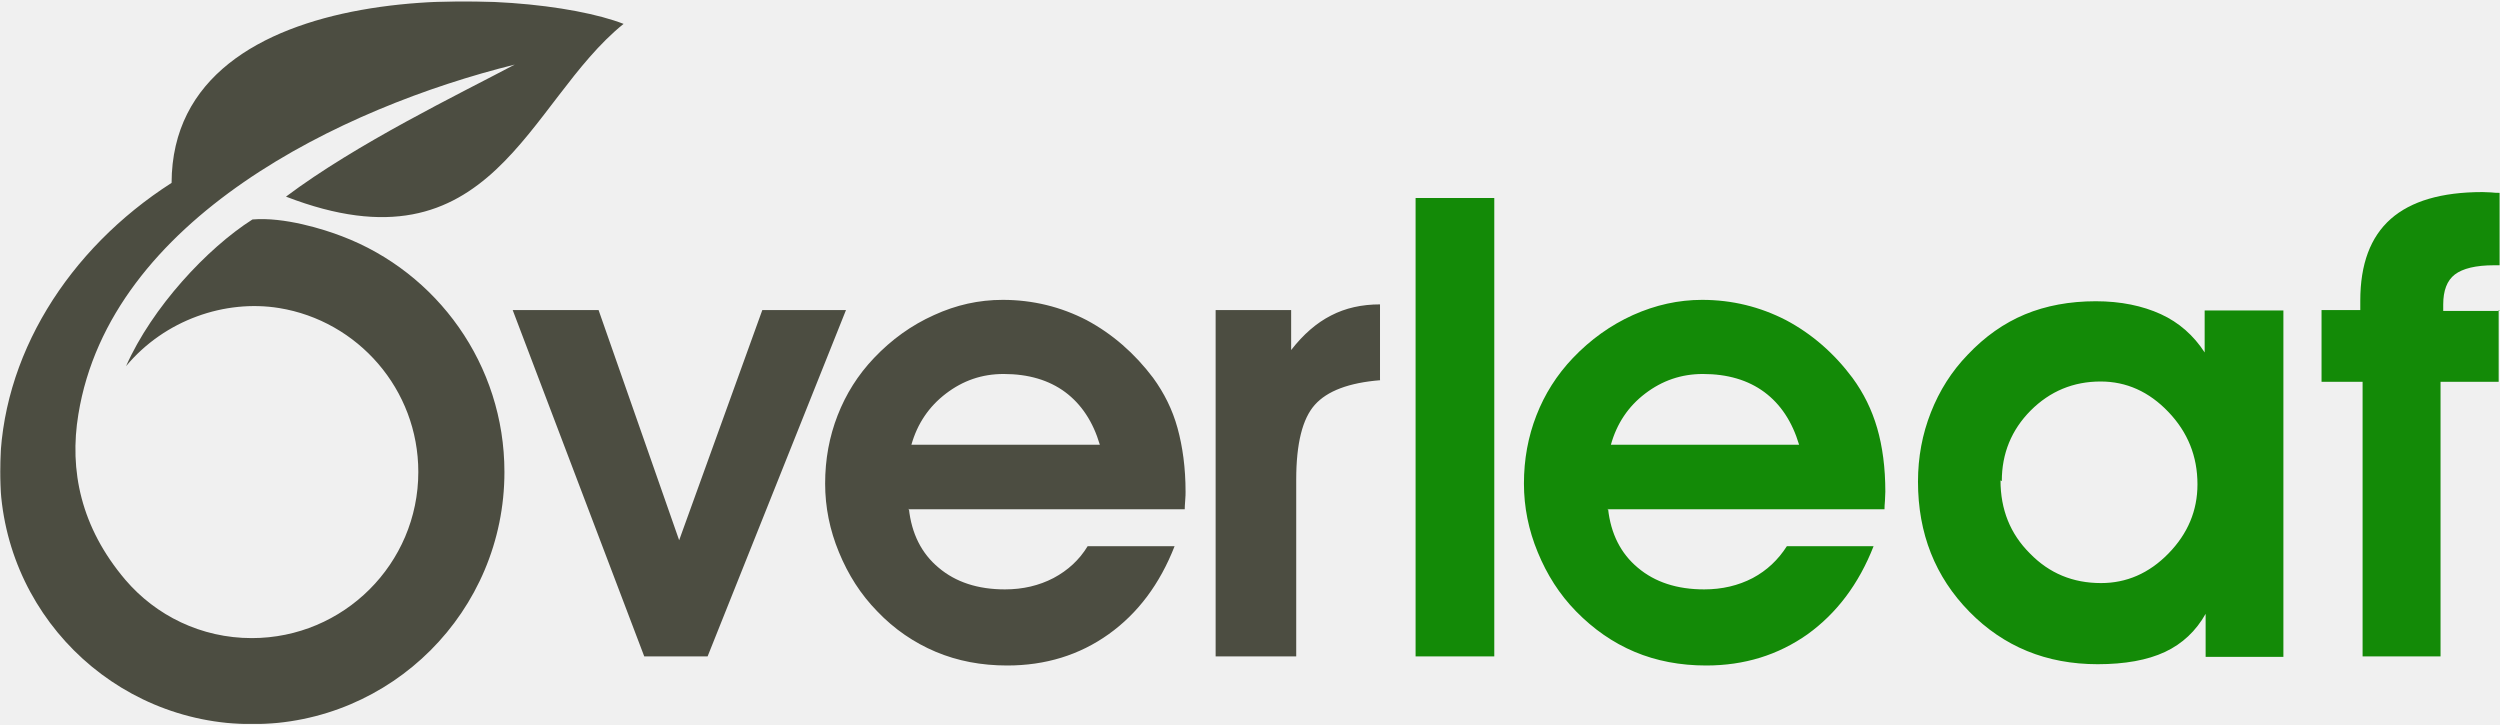
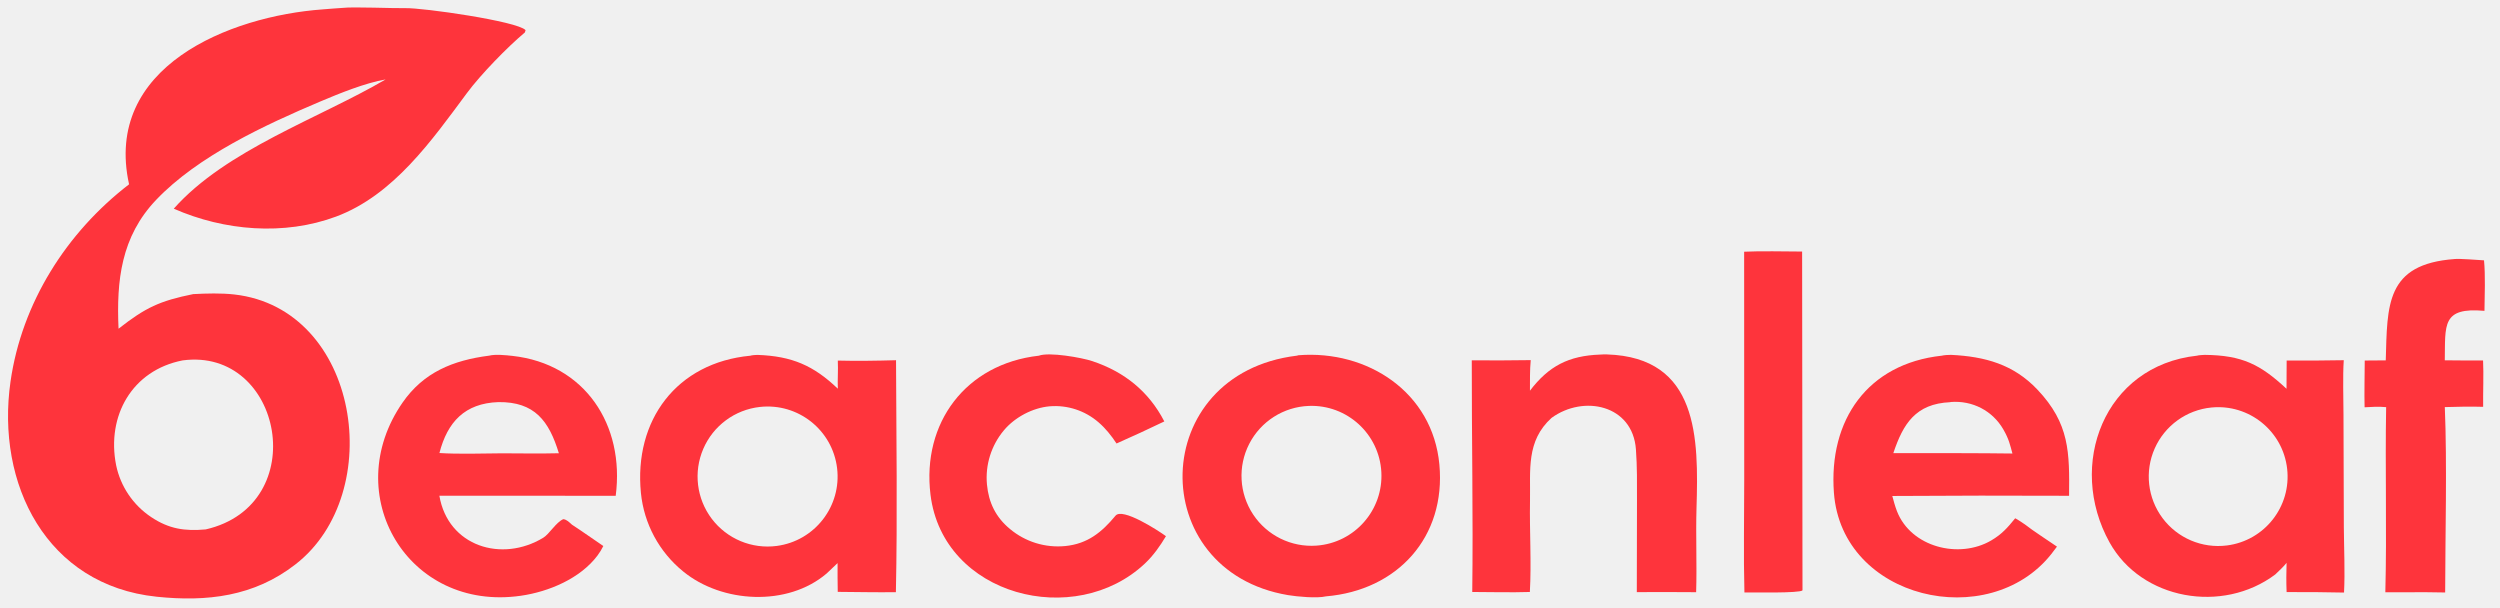
- <svg xmlns="http://www.w3.org/2000/svg" xmlns:xlink="http://www.w3.org/1999/xlink" width="542" height="157" viewBox="0 0 542 157">
-   <defs>
-     <path id="a" d="M299.24 156.94H.06V.28h299.18z" />
-   </defs>
-   <g fill="none" fill-rule="evenodd">
-     <mask id="b" fill="#fff">
-       <use xlink:href="#a" />
-     </mask>
-     <path d="M197.05 110.3c.58 5.4 2.74 9.7 6.45 12.78 3.7 3.13 8.5 4.7 14.37 4.7 3.9 0 7.4-.83 10.53-2.46 3.12-1.66 5.6-3.94 7.4-6.9h18.85c-3.2 8.18-7.94 14.54-14.3 19.08-6.34 4.52-13.67 6.78-22 6.78-5.6 0-10.75-.98-15.46-2.96-4.7-1.98-9-4.9-12.7-8.78-3.6-3.68-6.3-7.94-8.3-12.8-2-4.83-3-9.8-3-14.9 0-5.24.9-10.15 2.7-14.77 1.8-4.63 4.4-8.78 7.9-12.46 3.8-4 8.1-7.1 13-9.3 4.8-2.2 9.7-3.3 14.9-3.3 6.5 0 12.6 1.5 18.2 4.4 5.6 3 10.4 7.2 14.4 12.5 2.4 3.3 4.2 6.9 5.3 10.9s1.74 8.6 1.74 13.8c0 .4 0 1-.08 1.9-.07.9-.1 1.5-.1 1.9h-60zm41.4-13.87c-1.48-5-4-8.8-7.53-11.43-3.52-2.6-7.97-3.92-13.33-3.92-4.7 0-8.8 1.42-12.5 4.24-3.7 2.82-6.2 6.52-7.5 11.1h40.8zm60.8-14c-6.8.54-11.52 2.33-14.2 5.34-2.68 3-4.03 8.4-4.03 16.23v38.3h-17.47V67.22h16.37v8.67c2.64-3.4 5.52-5.9 8.67-7.5 3.1-1.6 6.6-2.4 10.6-2.4v16.3zM135.2 5.18c-21.16-8.25-97.87-11.3-98 34.47C14.82 53.98 0 77.35 0 102.33 0 132.53 24.48 157 54.68 157s54.68-24.48 54.68-54.67c0-23.34-14.63-43.28-35.2-51.1C70.2 49.7 61.6 47 54.73 47.58c-9.8 6.23-21.75 19.04-27.4 31.8 8.4-10.08 21.53-14.48 33.16-12.6 17.1 2.77 30.2 17.63 30.2 35.54 0 19.9-16.2 36.02-36.1 36.02-11 0-20.8-4.9-27.4-12.62-9.7-11.42-12.2-23.8-10.2-35.9C23.9 47.4 74.2 23.27 111.6 14 99.4 20.46 77.4 31.07 62 42.63c44.9 17.34 52.17-20.52 73.2-37.46zm18.2 137.12h-13.73l-28.52-75.08h18.62l17.47 49.9 18.03-49.9h18.14l-30 75.08z" fill="#4C4D41" mask="url(#b)" />
-     <path d="M348.63 110.3c.58 5.4 2.75 9.7 6.45 12.78 3.7 3.13 8.5 4.7 14.38 4.7 3.9 0 7.4-.83 10.53-2.46 3.1-1.66 5.5-3.94 7.4-6.9h18.8c-3.2 8.18-8 14.54-14.3 19.08-6.4 4.52-13.7 6.78-22 6.78-5.6 0-10.8-.98-15.5-2.96-4.7-1.98-8.9-4.9-12.7-8.78-3.6-3.68-6.3-7.94-8.3-12.8-2-4.83-3-9.8-3-14.9 0-5.24.9-10.15 2.7-14.77 1.8-4.63 4.42-8.78 7.92-12.46 3.82-4 8.15-7.1 13-9.3 4.9-2.2 9.9-3.3 15-3.3 6.5 0 12.57 1.5 18.2 4.4 5.64 3 10.44 7.2 14.4 12.5 2.42 3.3 4.2 6.9 5.36 10.9s1.77 8.6 1.77 13.8c0 .4-.04 1-.08 1.9-.08.9-.1 1.5-.1 1.9h-60.1zm41.42-13.87c-1.5-5-4-8.8-7.55-11.43-3.52-2.6-7.96-3.92-13.32-3.92-4.66 0-8.8 1.42-12.5 4.24-3.7 2.82-6.16 6.52-7.44 11.1h40.8zm88.13 45.87v-9.22c-2.1 3.72-5.04 6.5-8.83 8.27-3.8 1.77-8.67 2.65-14.58 2.65-11.1 0-20.37-3.8-27.8-11.37-7.43-7.57-11.15-16.98-11.15-28.2 0-5.3.93-10.3 2.8-15.03 1.86-4.73 4.5-8.9 7.98-12.5 3.73-3.95 7.88-6.86 12.42-8.75 4.54-1.88 9.67-2.84 15.35-2.84 5.45 0 10.15 1 14.1 2.8 3.93 1.8 7.1 4.6 9.5 8.3v-9.1h17.07v75.1h-16.86zm-44.47-38.16c0 6.32 2.1 11.6 6.4 15.87 4.2 4.3 9.3 6.4 15.4 6.4 5.5 0 10.4-2.1 14.6-6.4 4.2-4.3 6.3-9.3 6.3-15 0-6.1-2.1-11.3-6.3-15.7-4.2-4.4-9.1-6.6-14.7-6.6-5.9 0-10.97 2.1-15.17 6.3-4.16 4.2-6.25 9.3-6.25 15.3zm108-36.92v15.56h-12.6v59.52h-16.9V82.78h-8.9V67.22h8.4v-2.05c0-7.9 2.2-13.8 6.6-17.7 4.4-3.87 11-5.83 19.9-5.83.4 0 1 .03 1.8.07.8.1 1.4.1 1.9.1v15.7h-1.2c-3.94 0-6.8.7-8.5 2-1.7 1.3-2.52 3.5-2.52 6.5v1.4h12.28zM306.9 142.3h17.06V42.92H306.9v99.38z" fill="#138A07" />
-   </g>
+ <svg xmlns="http://www.w3.org/2000/svg" version="1.1" style="display: block;" viewBox="0 0 2048 498" width="1242" height="302" preserveAspectRatio="none">
+   <path transform="translate(0,0)" fill="rgb(254,52,60)" d="M 280.695 6.466 C 288.996 5.434 323.264 6.914 332.007 6.675 C 346.222 6.285 423.91 17.385 430.553 24.697 L 429.995 26.556 C 415.345 38.863 393.771 61.071 382.478 76.285 C 353.837 114.867 322.38 159.918 275.225 177.458 C 232.81 193.235 183.736 189.156 142.352 170.958 C 185.123 122.719 261.835 96.793 315.896 65.07 C 299.372 67.884 278.173 76.467 262.352 83.169 C 216.909 102.42 162.167 127.792 127.926 163.72 C 99.193 193.87 95.331 229.828 97.118 269.293 C 119.267 251.898 130.957 246.481 158.281 240.941 C 169.231 240.373 181.125 240.016 191.967 241.244 C 294.663 252.875 317.2 403.987 242.116 462.292 C 208.125 488.813 169.228 493.135 128.264 488.846 C 38.103 479.406 -3.468 396.552 8.629 312.444 C 17.864 248.231 54.322 190.56 105.732 150.995 C 84.529 54.816 187.67 13.226 264.487 7.678 C 269.907 7.286 275.246 6.766 280.695 6.466 z M 168.529 433.705 C 256.226 413.548 231.564 284.257 149.559 295.255 C 108.134 303.386 87.174 340.733 95.119 381.061 C 98.731 398.502 109.082 413.811 123.922 423.66 C 138.553 433.416 151.501 435.244 168.529 433.705 z" />
+   <path transform="translate(0,0)" fill="rgb(254,52,60)" d="M 614.653 291.409 C 615.683 291.002 619.389 290.703 620.557 290.745 C 648.904 291.748 666.535 299.515 686.35 318.429 C 686.037 311.265 686.718 303.501 686.329 295.395 C 701.663 295.804 718.695 295.54 734.031 295.095 C 734.285 357.088 735.21 423.491 733.909 485.123 C 718.418 485.357 701.854 484.962 686.277 484.874 C 686.043 477.268 686.176 468.973 686.144 461.308 L 677.211 469.791 C 645.237 497.123 591.477 494.237 559.635 468.13 C 539.983 452.169 527.526 429.015 525.036 403.82 C 519.175 344.354 554.249 297.12 614.653 291.409 z M 636.394 447.238 C 667.533 443.083 689.534 414.65 685.742 383.465 C 681.95 352.28 653.776 329.949 622.549 333.377 C 602.022 335.63 584.292 348.744 576.127 367.712 C 567.962 386.679 570.624 408.571 583.097 425.029 C 595.569 441.487 615.926 449.97 636.394 447.238 z" />
+   <path transform="translate(0,0)" fill="rgb(254,52,60)" d="M 1799.75 291.381 C 1800.7 291.031 1804.87 290.712 1806.15 290.724 C 1836.85 291.018 1851.76 298.636 1873.11 318.503 L 1873.23 295.386 C 1888.82 295.461 1904.42 295.362 1920.01 295.087 C 1919.13 307.873 1919.76 326.684 1919.79 340.039 L 1920.07 431.802 C 1920.2 449.481 1921.1 467.9 1920.23 485.445 C 1904.55 485.1 1888.87 484.968 1873.19 485.052 C 1872.86 476.624 1872.92 469.532 1873.16 461.092 C 1870.71 464.241 1866.82 467.778 1863.89 470.616 C 1820.71 503.037 1754.3 491.407 1728.19 444.424 C 1692.89 380.911 1723.7 299.675 1799.75 291.381 z M 1824.35 446.846 C 1855.17 442.903 1877.12 414.951 1873.64 384.073 C 1870.17 353.195 1842.55 330.825 1811.62 333.837 C 1791.2 335.826 1773.43 348.664 1765.12 367.432 C 1756.82 386.199 1759.28 407.983 1771.54 424.434 C 1783.81 440.885 1803.99 449.45 1824.35 446.846 z" />
+   <path transform="translate(0,0)" fill="rgb(254,52,60)" d="M 1062.43 291.364 C 1062.84 291.215 1063.34 291.05 1063.77 291.016 C 1120.32 286.602 1173.64 321.325 1179.14 380.516 C 1184.67 439.989 1144.84 483.626 1086.24 488.547 C 1078.9 490.309 1062.56 488.781 1055.17 487.539 C 937.377 467.739 940.163 306.152 1062.43 291.364 z M 1078.48 446.988 C 1109.67 444.74 1133.31 417.904 1131.6 386.677 C 1129.88 355.451 1103.46 331.359 1072.21 332.534 C 1051.51 333.313 1032.84 345.198 1023.37 363.622 C 1013.91 382.047 1015.12 404.145 1026.54 421.424 C 1037.96 438.704 1057.82 448.477 1078.48 446.988 z" />
+   <path transform="translate(0,0)" fill="rgb(254,52,60)" d="M 400.657 291.37 C 405.908 290.06 414.362 290.958 419.78 291.556 C 479.136 298.111 511.943 348.076 504.393 406.157 L 359.93 406.115 C 367.013 447.669 411.132 461.096 445.005 440.552 C 450.038 437.499 455.544 427.825 461.454 425.3 C 464.346 425.653 466.298 427.842 468.532 429.805 C 477.135 435.401 485.694 441.531 494.24 447.308 C 492.892 450.057 491.289 452.675 489.454 455.125 C 475.423 473.792 449.875 484.746 426.515 488.082 C 334.053 501.29 277.409 405.152 329.872 329.679 C 346.961 305.094 370.991 295.176 400.657 291.37 z M 359.98 371.127 C 375.277 372.156 395.608 371.477 411.289 371.365 C 426.602 371.418 442.568 371.691 457.822 371.309 C 449.766 344.9 438.074 329.042 408.204 329.415 C 380.8 330.397 366.55 345.657 359.98 371.127 z" />
+   <path transform="translate(0,0)" fill="rgb(254,52,60)" d="M 1590.66 291.392 C 1592.08 290.957 1596.8 290.642 1598.29 290.714 C 1626.25 292.07 1649.45 298.529 1668.95 319.068 C 1695.61 347.143 1695.32 370.743 1694.99 406.159 C 1646.72 405.935 1598.44 405.989 1550.17 406.323 C 1551.26 410.35 1552.47 414.881 1553.97 418.734 C 1565.43 448.325 1604.88 458.144 1631.14 442.795 C 1639.85 437.71 1644.68 432.239 1650.85 424.579 C 1653.27 425.818 1656.65 428.196 1659.01 429.763 C 1664.77 434.407 1678.5 443.254 1685.07 447.805 C 1683.52 449.915 1681.93 451.996 1680.31 454.047 C 1629.17 518.283 1508.92 491.206 1502.35 403.768 C 1497.86 343.91 1530.09 297.941 1590.66 291.392 z M 1551.02 371.201 L 1606.25 371.245 C 1620.29 371.338 1634.56 371.29 1648.58 371.536 C 1646.65 364.384 1645.72 359.815 1641.26 352.004 C 1632.4 336.512 1615.9 327.968 1598.05 329.33 C 1597.91 329.382 1597.76 329.433 1597.61 329.485 C 1569.36 330.761 1559.11 346.997 1551.02 371.201 z" />
+   <path transform="translate(0,0)" fill="rgb(254,52,60)" d="M 1310.72 290.485 C 1312.61 290.341 1314.5 290.297 1316.39 290.353 C 1391.65 292.719 1391.48 359.043 1389.78 416.316 C 1389.11 438.961 1390.19 462.302 1389.48 485.14 C 1373.27 485.007 1357.07 484.988 1340.87 485.084 L 1341.02 409.815 C 1341.05 395.604 1341.18 382.338 1340.15 368.108 C 1337.48 331.646 1297.3 323.232 1271.04 342.337 C 1250.08 361.336 1253.83 385.044 1253.38 410.625 C 1252.95 435.179 1254.63 460.494 1253.26 484.965 C 1238.32 485.462 1221.18 485.014 1206.07 484.967 C 1206.86 422.65 1205.6 357.89 1205.67 295.188 C 1221.77 295.32 1237.88 295.264 1253.98 295.02 C 1253.2 302.906 1253.37 312.053 1253.33 320.074 C 1268.77 299.816 1285.1 291.419 1310.72 290.485 z" />
+   <path transform="translate(0,0)" fill="rgb(254,52,60)" d="M 851.029 291.388 C 859.395 288.244 885.953 292.882 894.875 295.858 C 921.125 304.614 941.115 320.701 953.815 345.25 C 940.865 351.488 927.812 357.512 914.662 363.319 C 910.566 357.062 905.568 350.776 899.853 345.921 C 888.852 336.391 874.482 331.682 859.974 332.853 C 846.072 334.032 831.42 341.744 822.444 352.467 C 812.063 364.81 807.045 380.79 808.506 396.852 C 809.891 411.74 815.72 423.733 827.372 433.365 C 839.967 443.899 856.265 448.936 872.608 447.344 C 890.853 445.564 902.547 436.096 913.78 422.534 C 919.275 415.407 949.066 434.756 955.149 439.251 C 950.349 447.276 944.896 455.042 938.006 461.557 C 880.764 515.686 772.431 488.358 762.261 405.253 C 755.07 346.488 791.195 298.118 851.029 291.388 z" />
+   <path transform="translate(0,0)" fill="rgb(254,52,60)" d="M 2010.96 212.199 C 2014.52 211.768 2030.7 213.02 2034.91 213.274 C 2036.09 225.345 2035.45 242.331 2035.28 254.653 C 2000.13 251.535 2003.27 266.195 2002.77 295.172 C 2013.22 295.306 2023.68 295.343 2034.13 295.283 C 2034.7 305.724 2034.04 322.007 2034.19 333.286 C 2023.53 332.926 2013.43 333.229 2002.79 333.505 C 2004.72 380.185 2003.15 437.837 2003.08 485.377 L 1987.24 485.156 L 1954.07 485.221 C 1955.36 434.955 1953.83 383.92 1954.73 333.557 C 1948.22 332.946 1943.58 333.301 1937.07 333.666 C 1936.78 321.41 1937.14 307.721 1937.19 295.352 L 1954.41 295.224 C 1955.76 250.093 1954.04 216.3 2010.96 212.199 z" />
+   <path transform="translate(0,0)" fill="rgb(254,52,60)" d="M 1428.8 206.21 C 1443.13 205.504 1461.66 206.054 1476.3 206.075 L 1476.6 483.655 C 1474.15 486.077 1435.75 485.274 1429.03 485.336 C 1428.24 455.531 1428.86 423.352 1428.87 393.374 L 1428.8 206.21 z" />
</svg>
